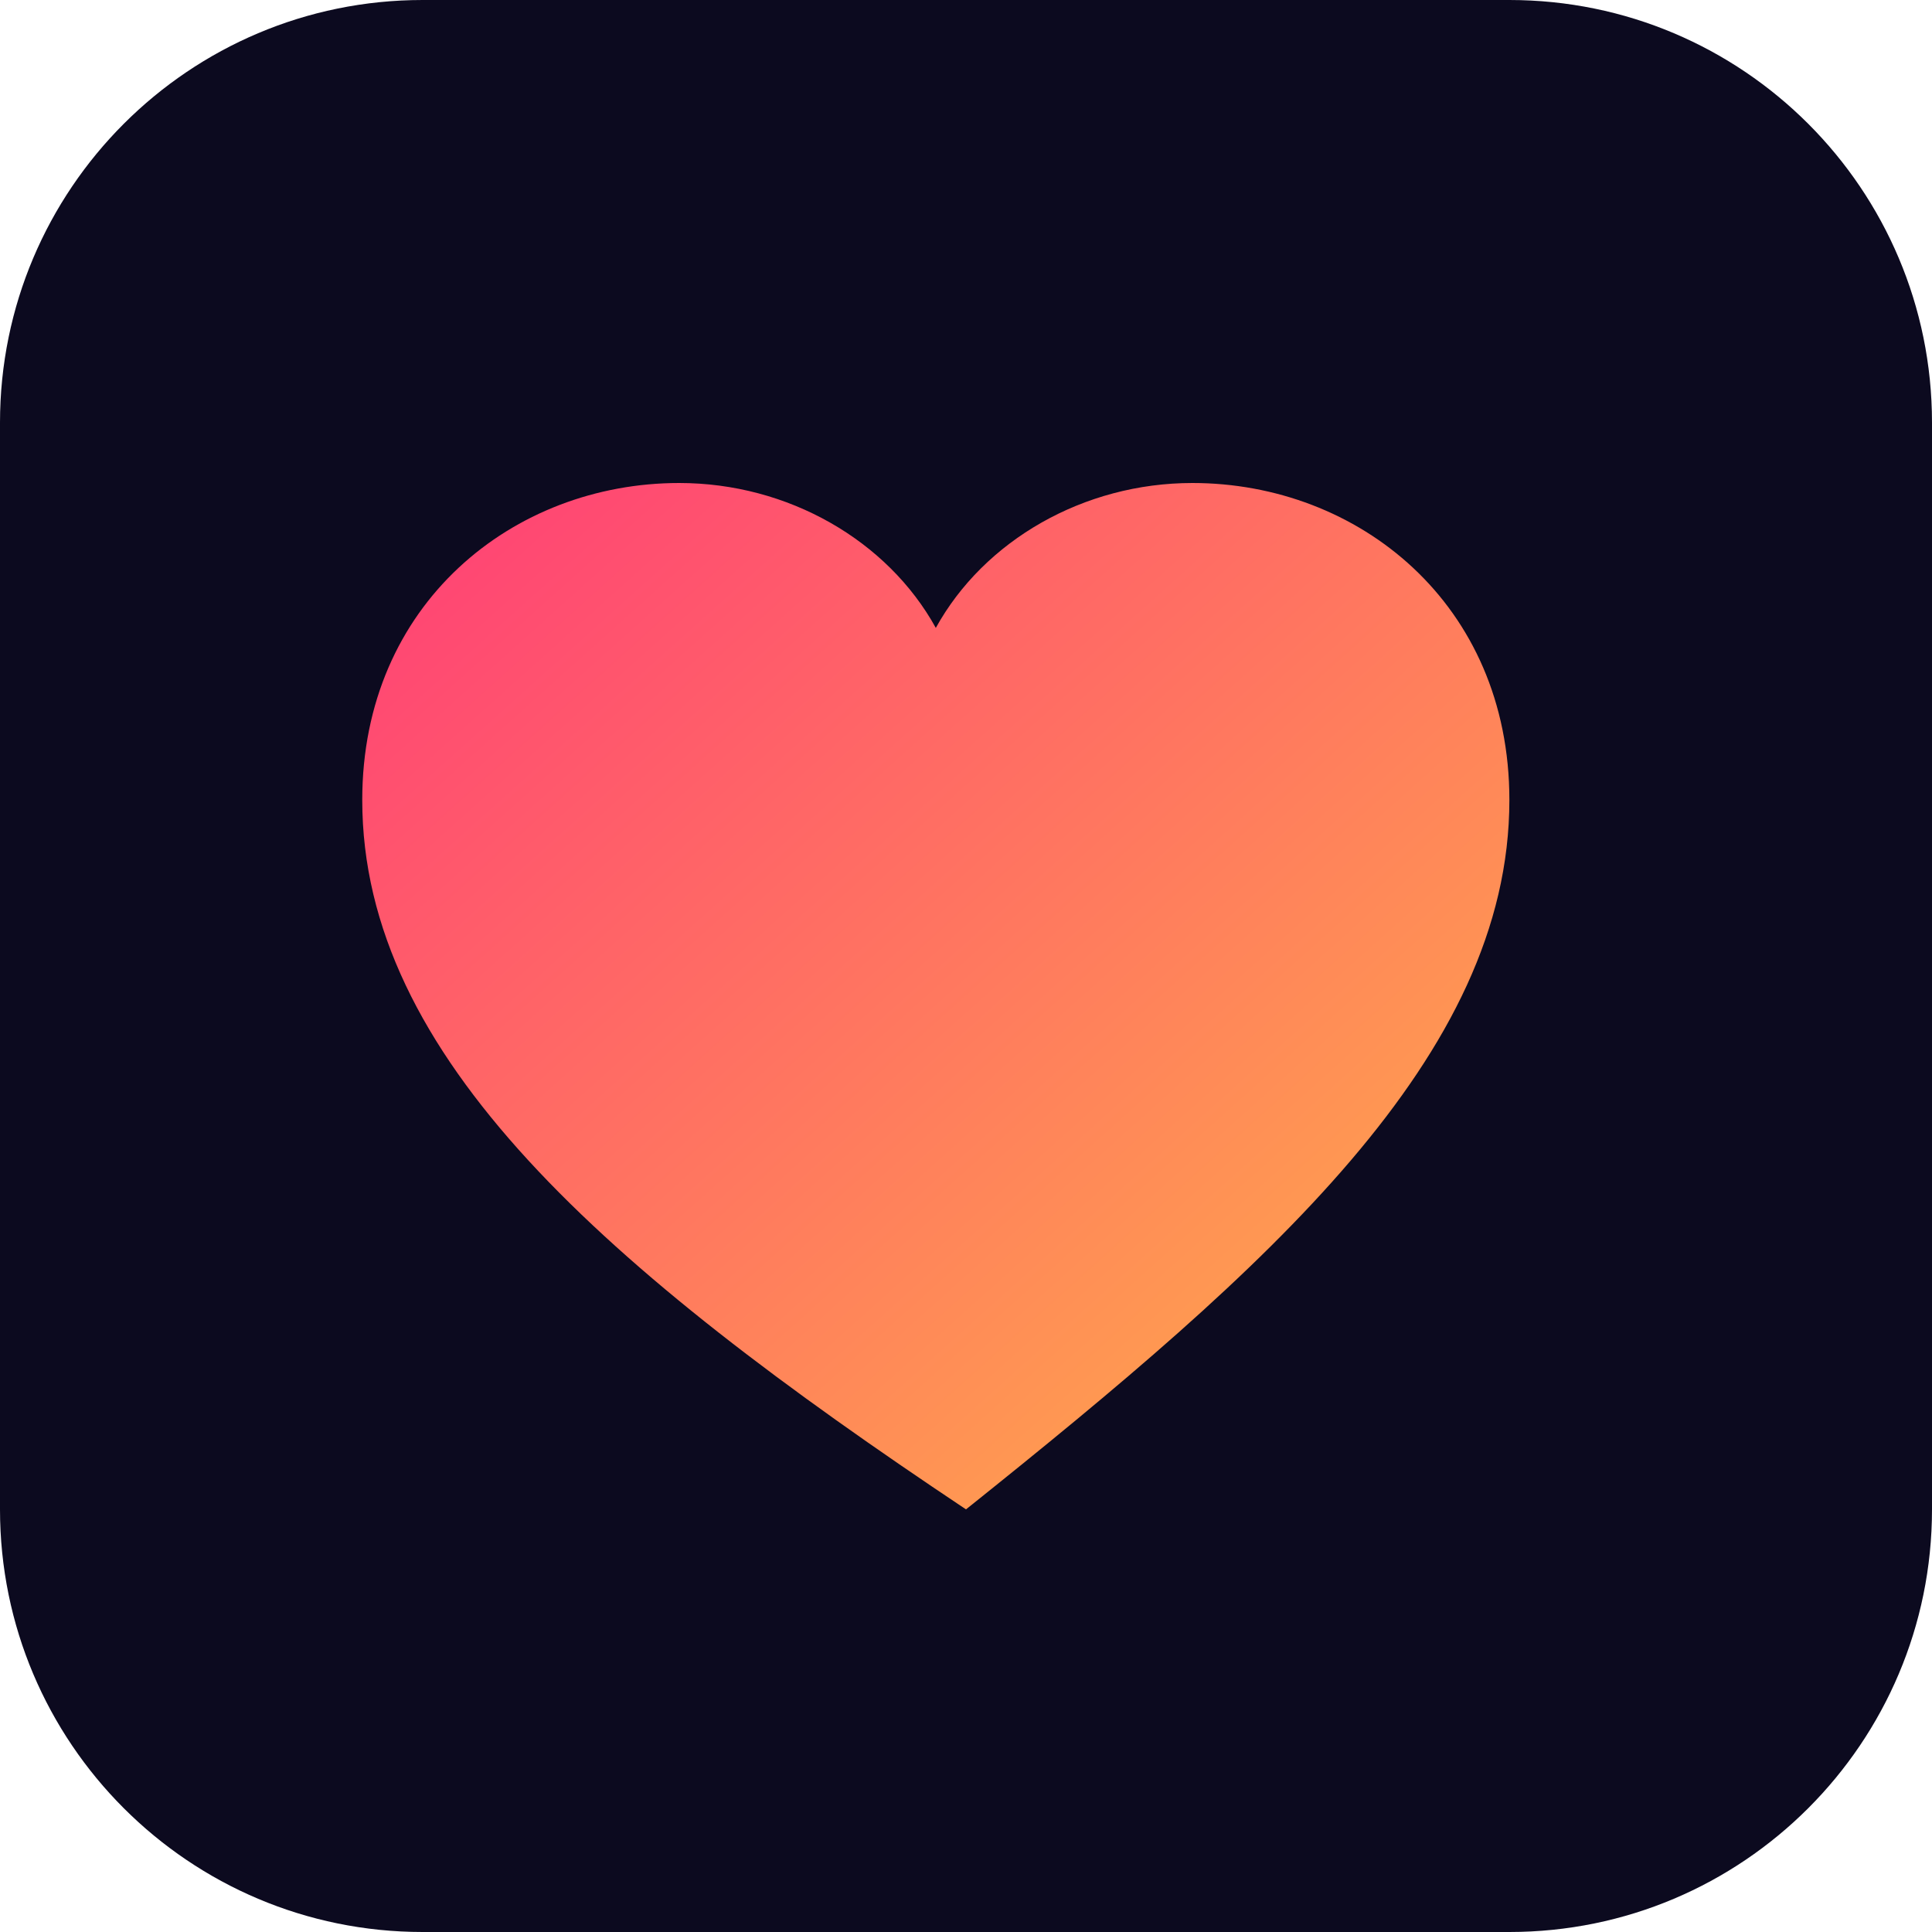
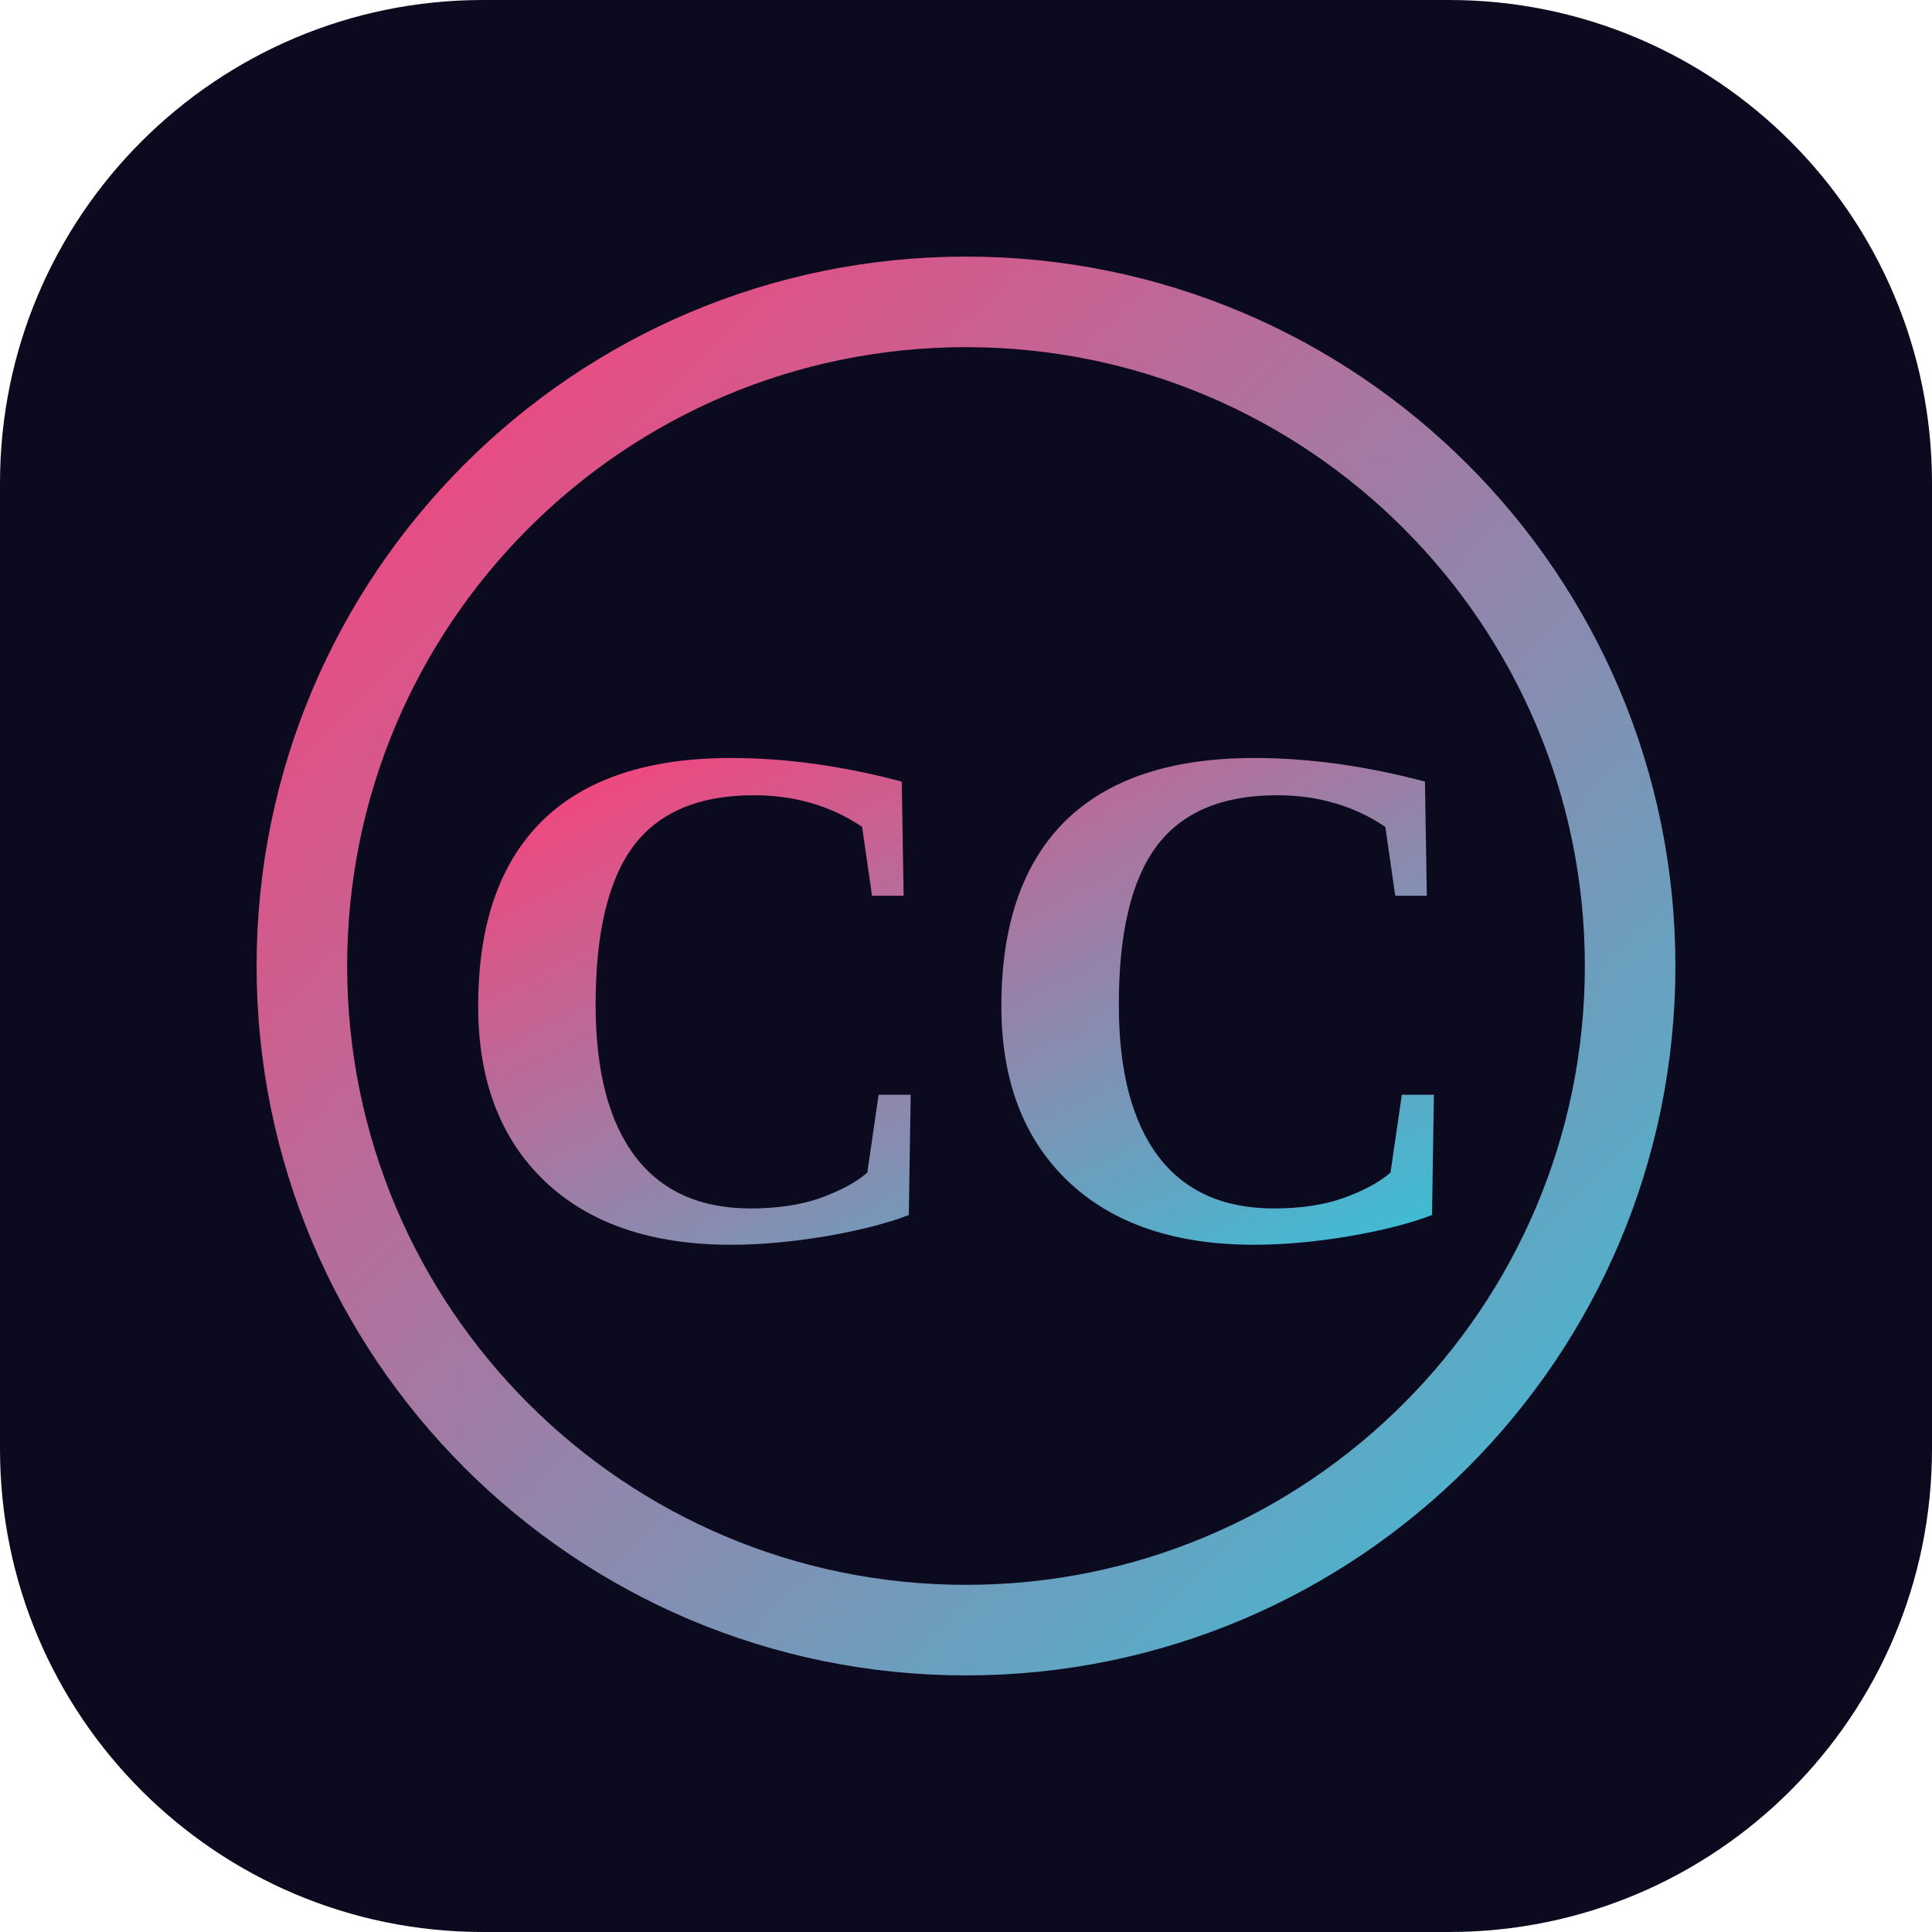
<svg xmlns="http://www.w3.org/2000/svg" viewBox="0 0 64 64">
  <defs>
    <linearGradient id="g" x1="0" y1="0" x2="1" y2="1">
      <stop offset="0" stop-color="#ff3d77" />
-       <stop offset="1" stop-color="#ffb347" />
+       <stop offset="1" stop-color="#39c0d6" />
    </linearGradient>
  </defs>
-   <rect width="64" height="64" rx="14" fill="#0c0a1f" />
-   <path d="M32 50C20 42 12 35 12 26.5 12 20 17 16 22.5 16c3.6 0 6.9 1.9 8.5 4.8C32.6 17.9 35.9 16 39.5 16 45 16 50 20 50 26.5 50 35 42 42 32 50z" fill="url(#g)" />
+   <rect width="64" height="64" rx="16" fill="#0c0a1f" />
+   <circle cx="32" cy="32" r="22" fill="none" stroke="url(#g)" stroke-width="3" />
+   <text x="32" y="41" text-anchor="middle" font-family="Georgia, 'Times New Roman', serif" font-size="24" font-weight="bold" fill="url(#g)">
+     CC
+   </text>
</svg>
